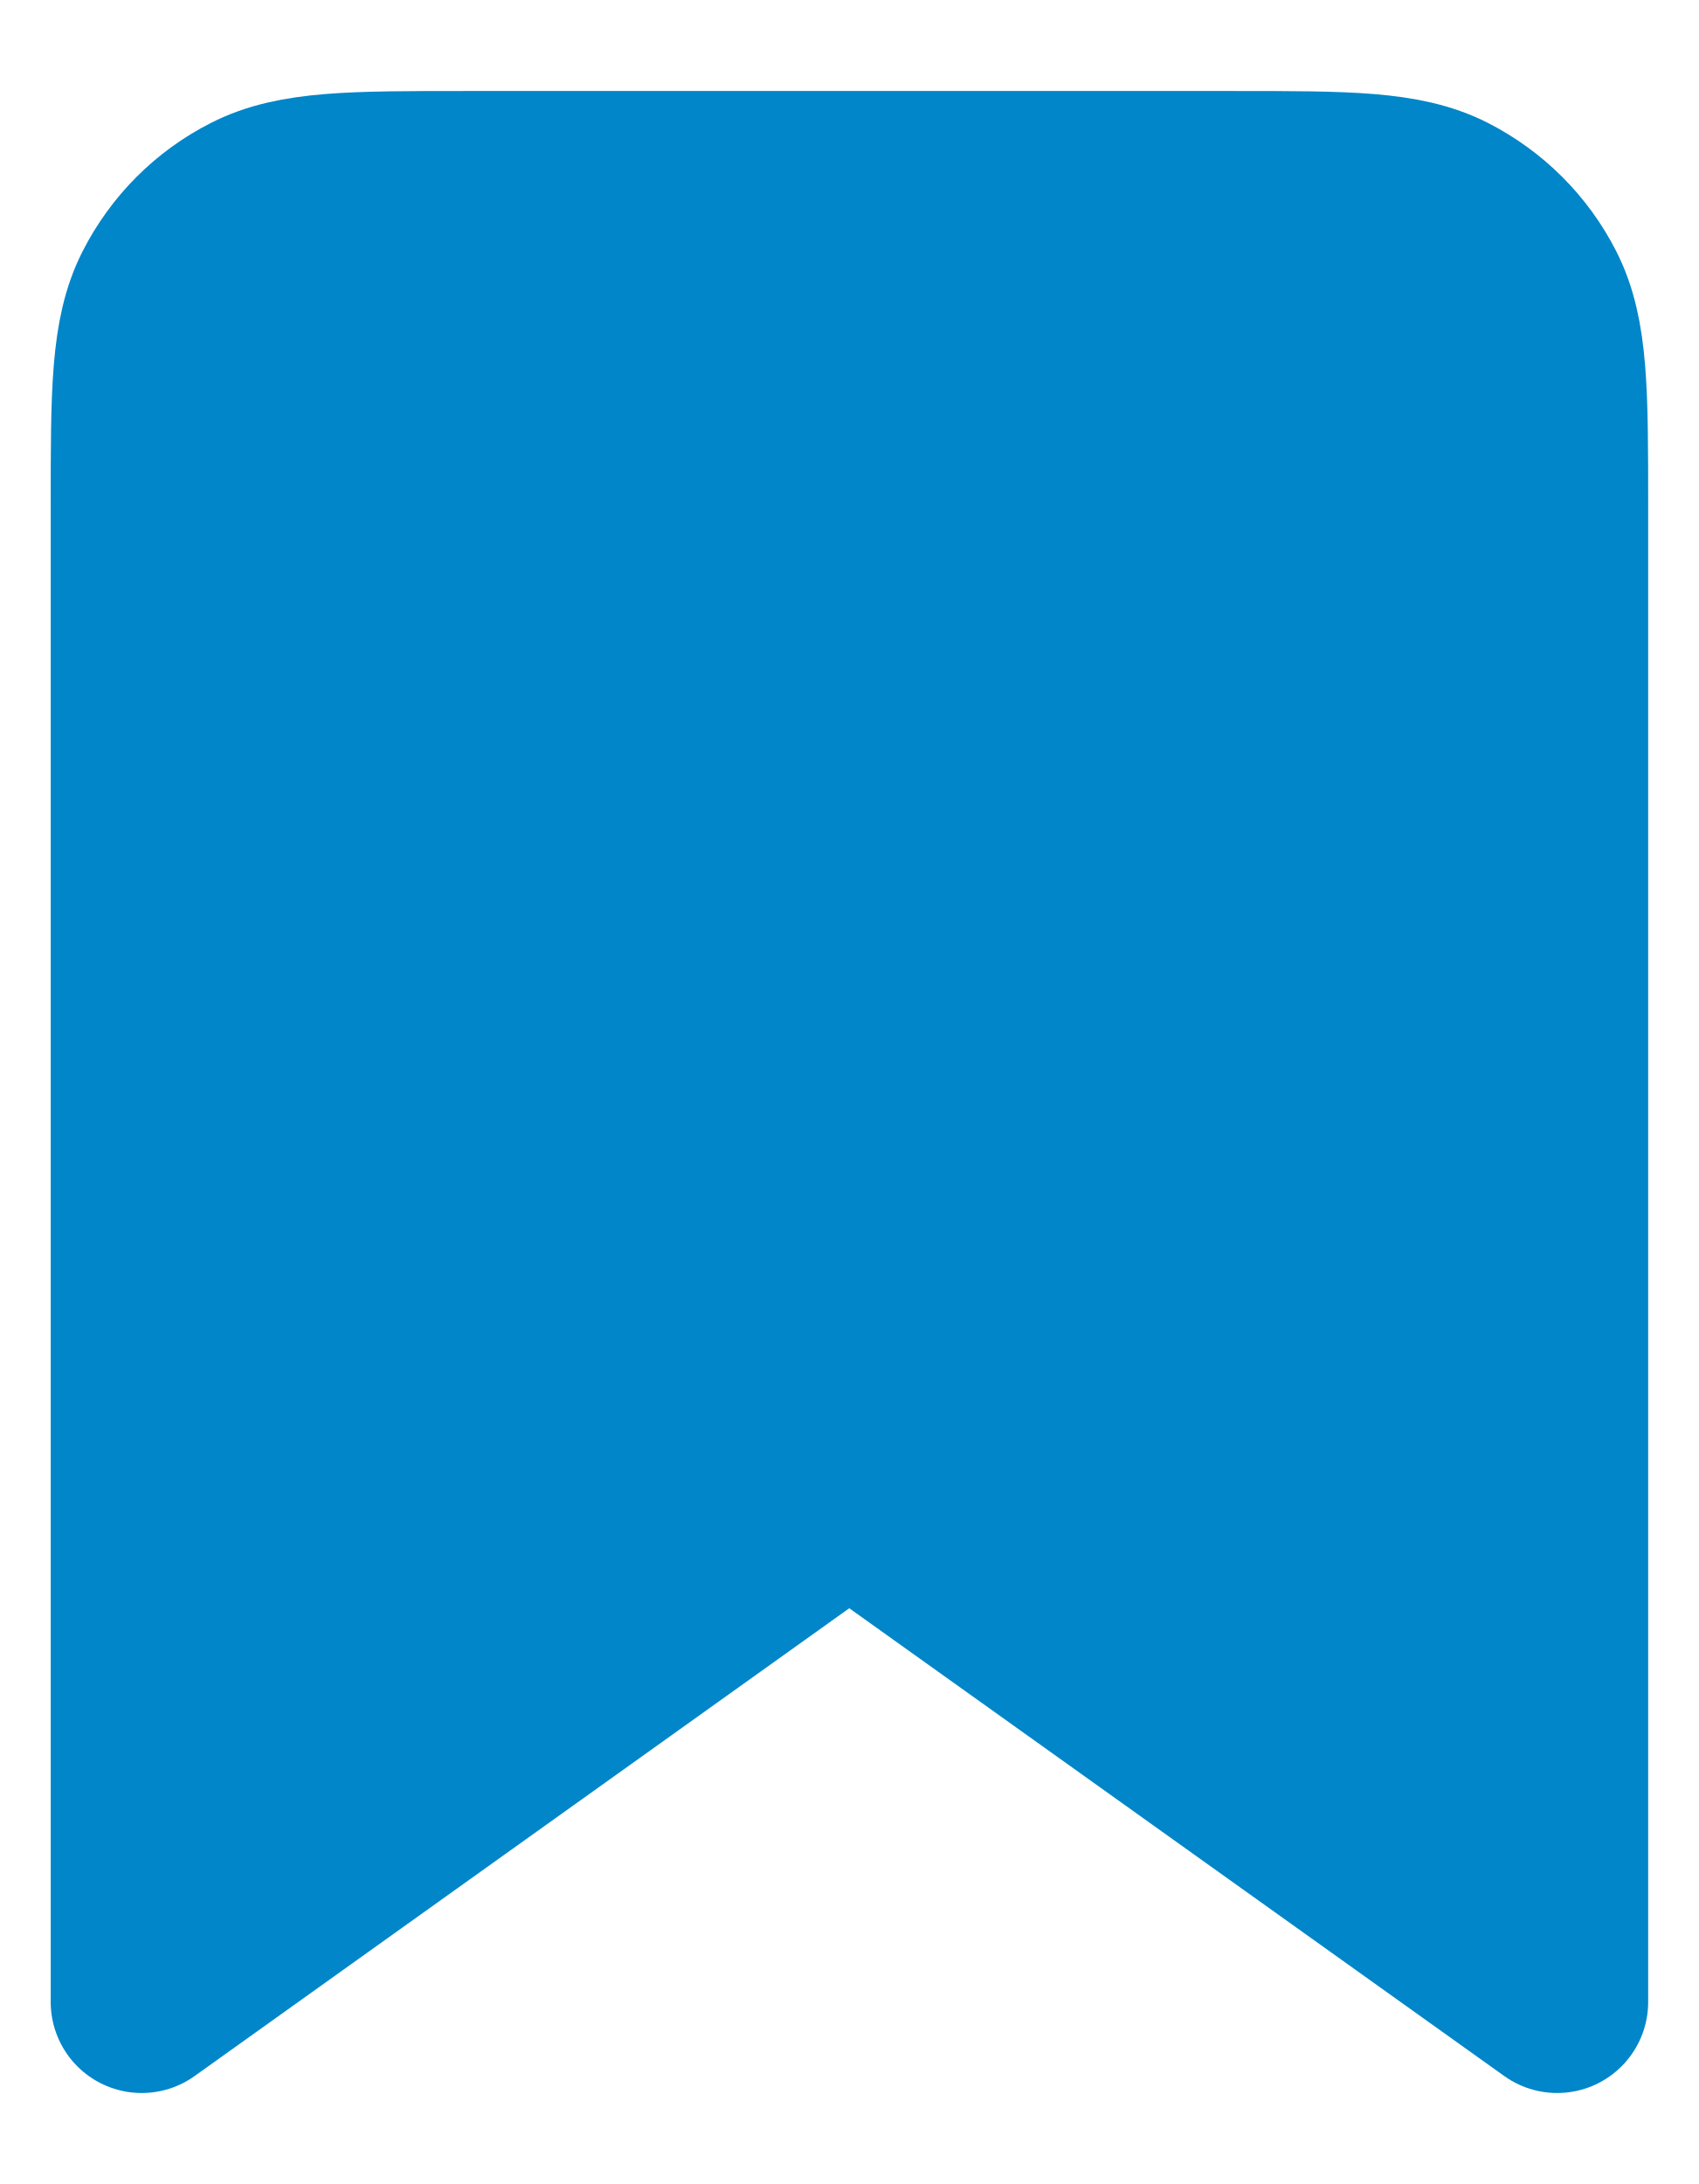
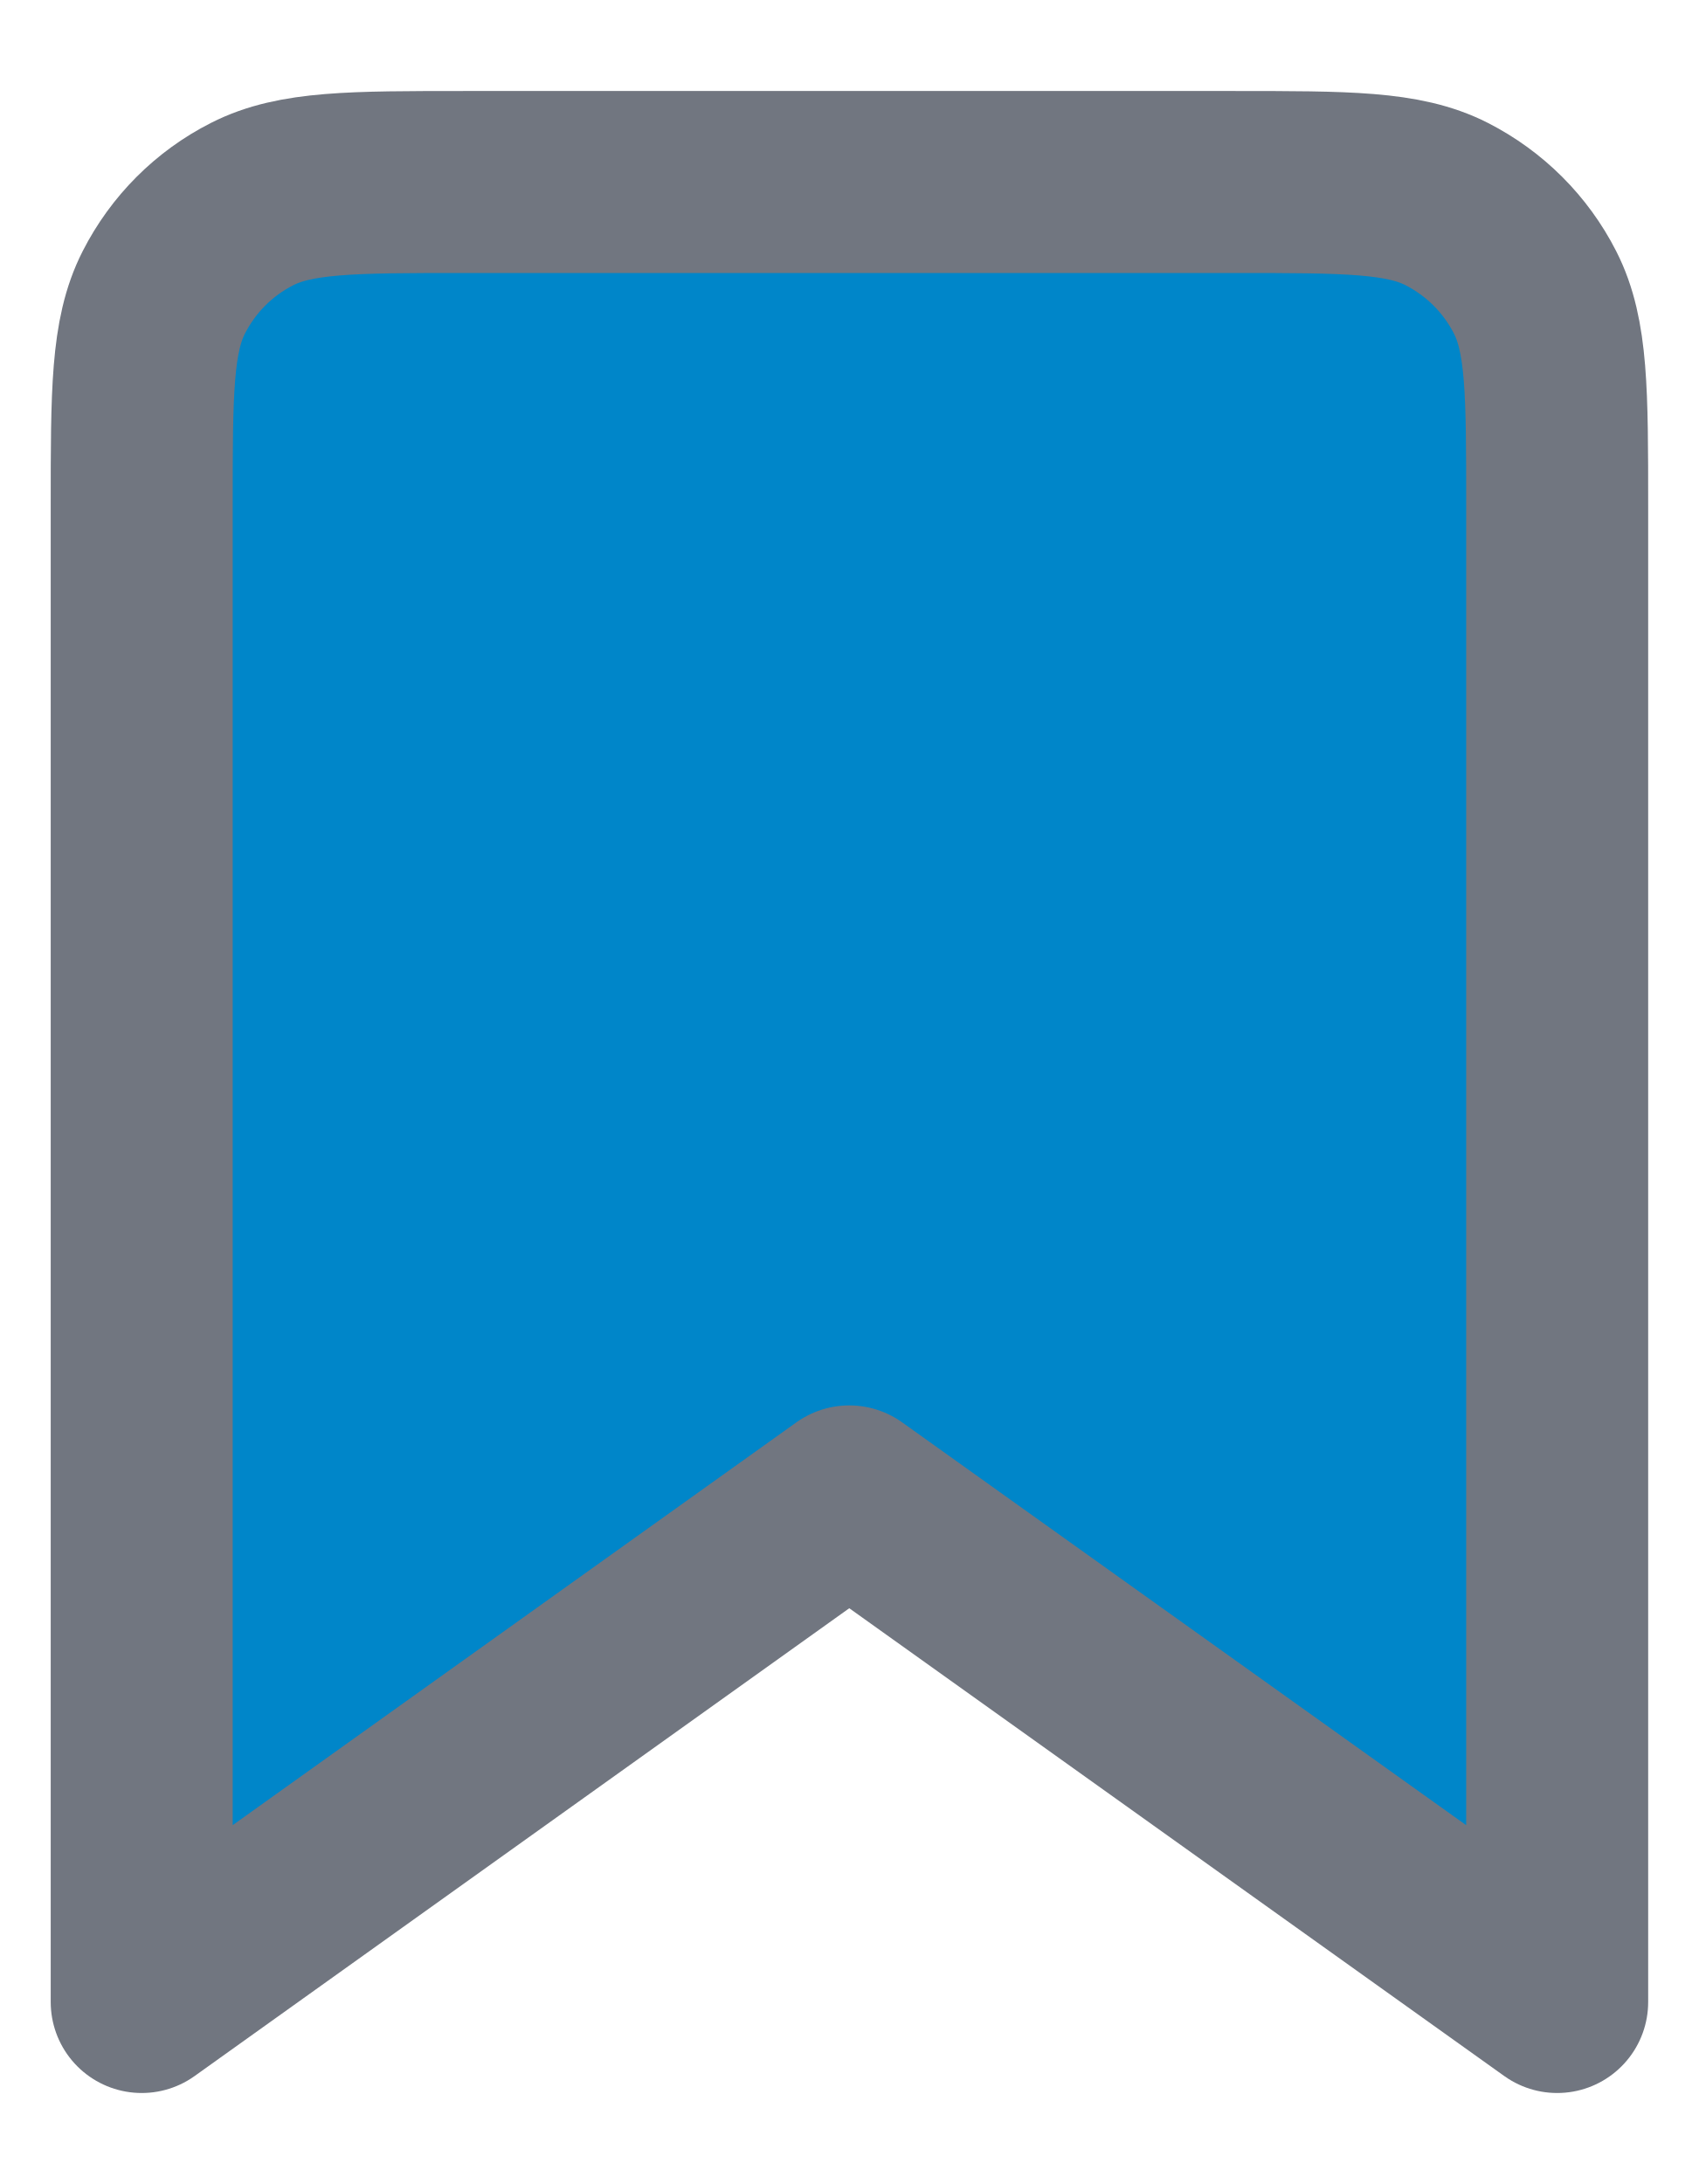
<svg xmlns="http://www.w3.org/2000/svg" width="14" height="18" fill="#0086C9">
-   <path d="M1.168 4.167c0-.934 0-1.4.182-1.757.16-.314.414-.569.728-.728.357-.182.823-.182 1.757-.182h6.333c.933 0 1.4 0 1.757.182.313.16.568.414.728.728.182.357.182.823.182 1.757V16.5L7 12.333 1.168 16.5V4.167Z" stroke="#0086C9" stroke-width="1.5" stroke-linejoin="round" />
+   <path d="M1.168 4.167c0-.934 0-1.4.182-1.757.16-.314.414-.569.728-.728.357-.182.823-.182 1.757-.182h6.333c.933 0 1.4 0 1.757.182.313.16.568.414.728.728.182.357.182.823.182 1.757V16.5L7 12.333 1.168 16.5V4.167Z" stroke="#717680" stroke-width="1.5" stroke-linejoin="round" />
</svg>
